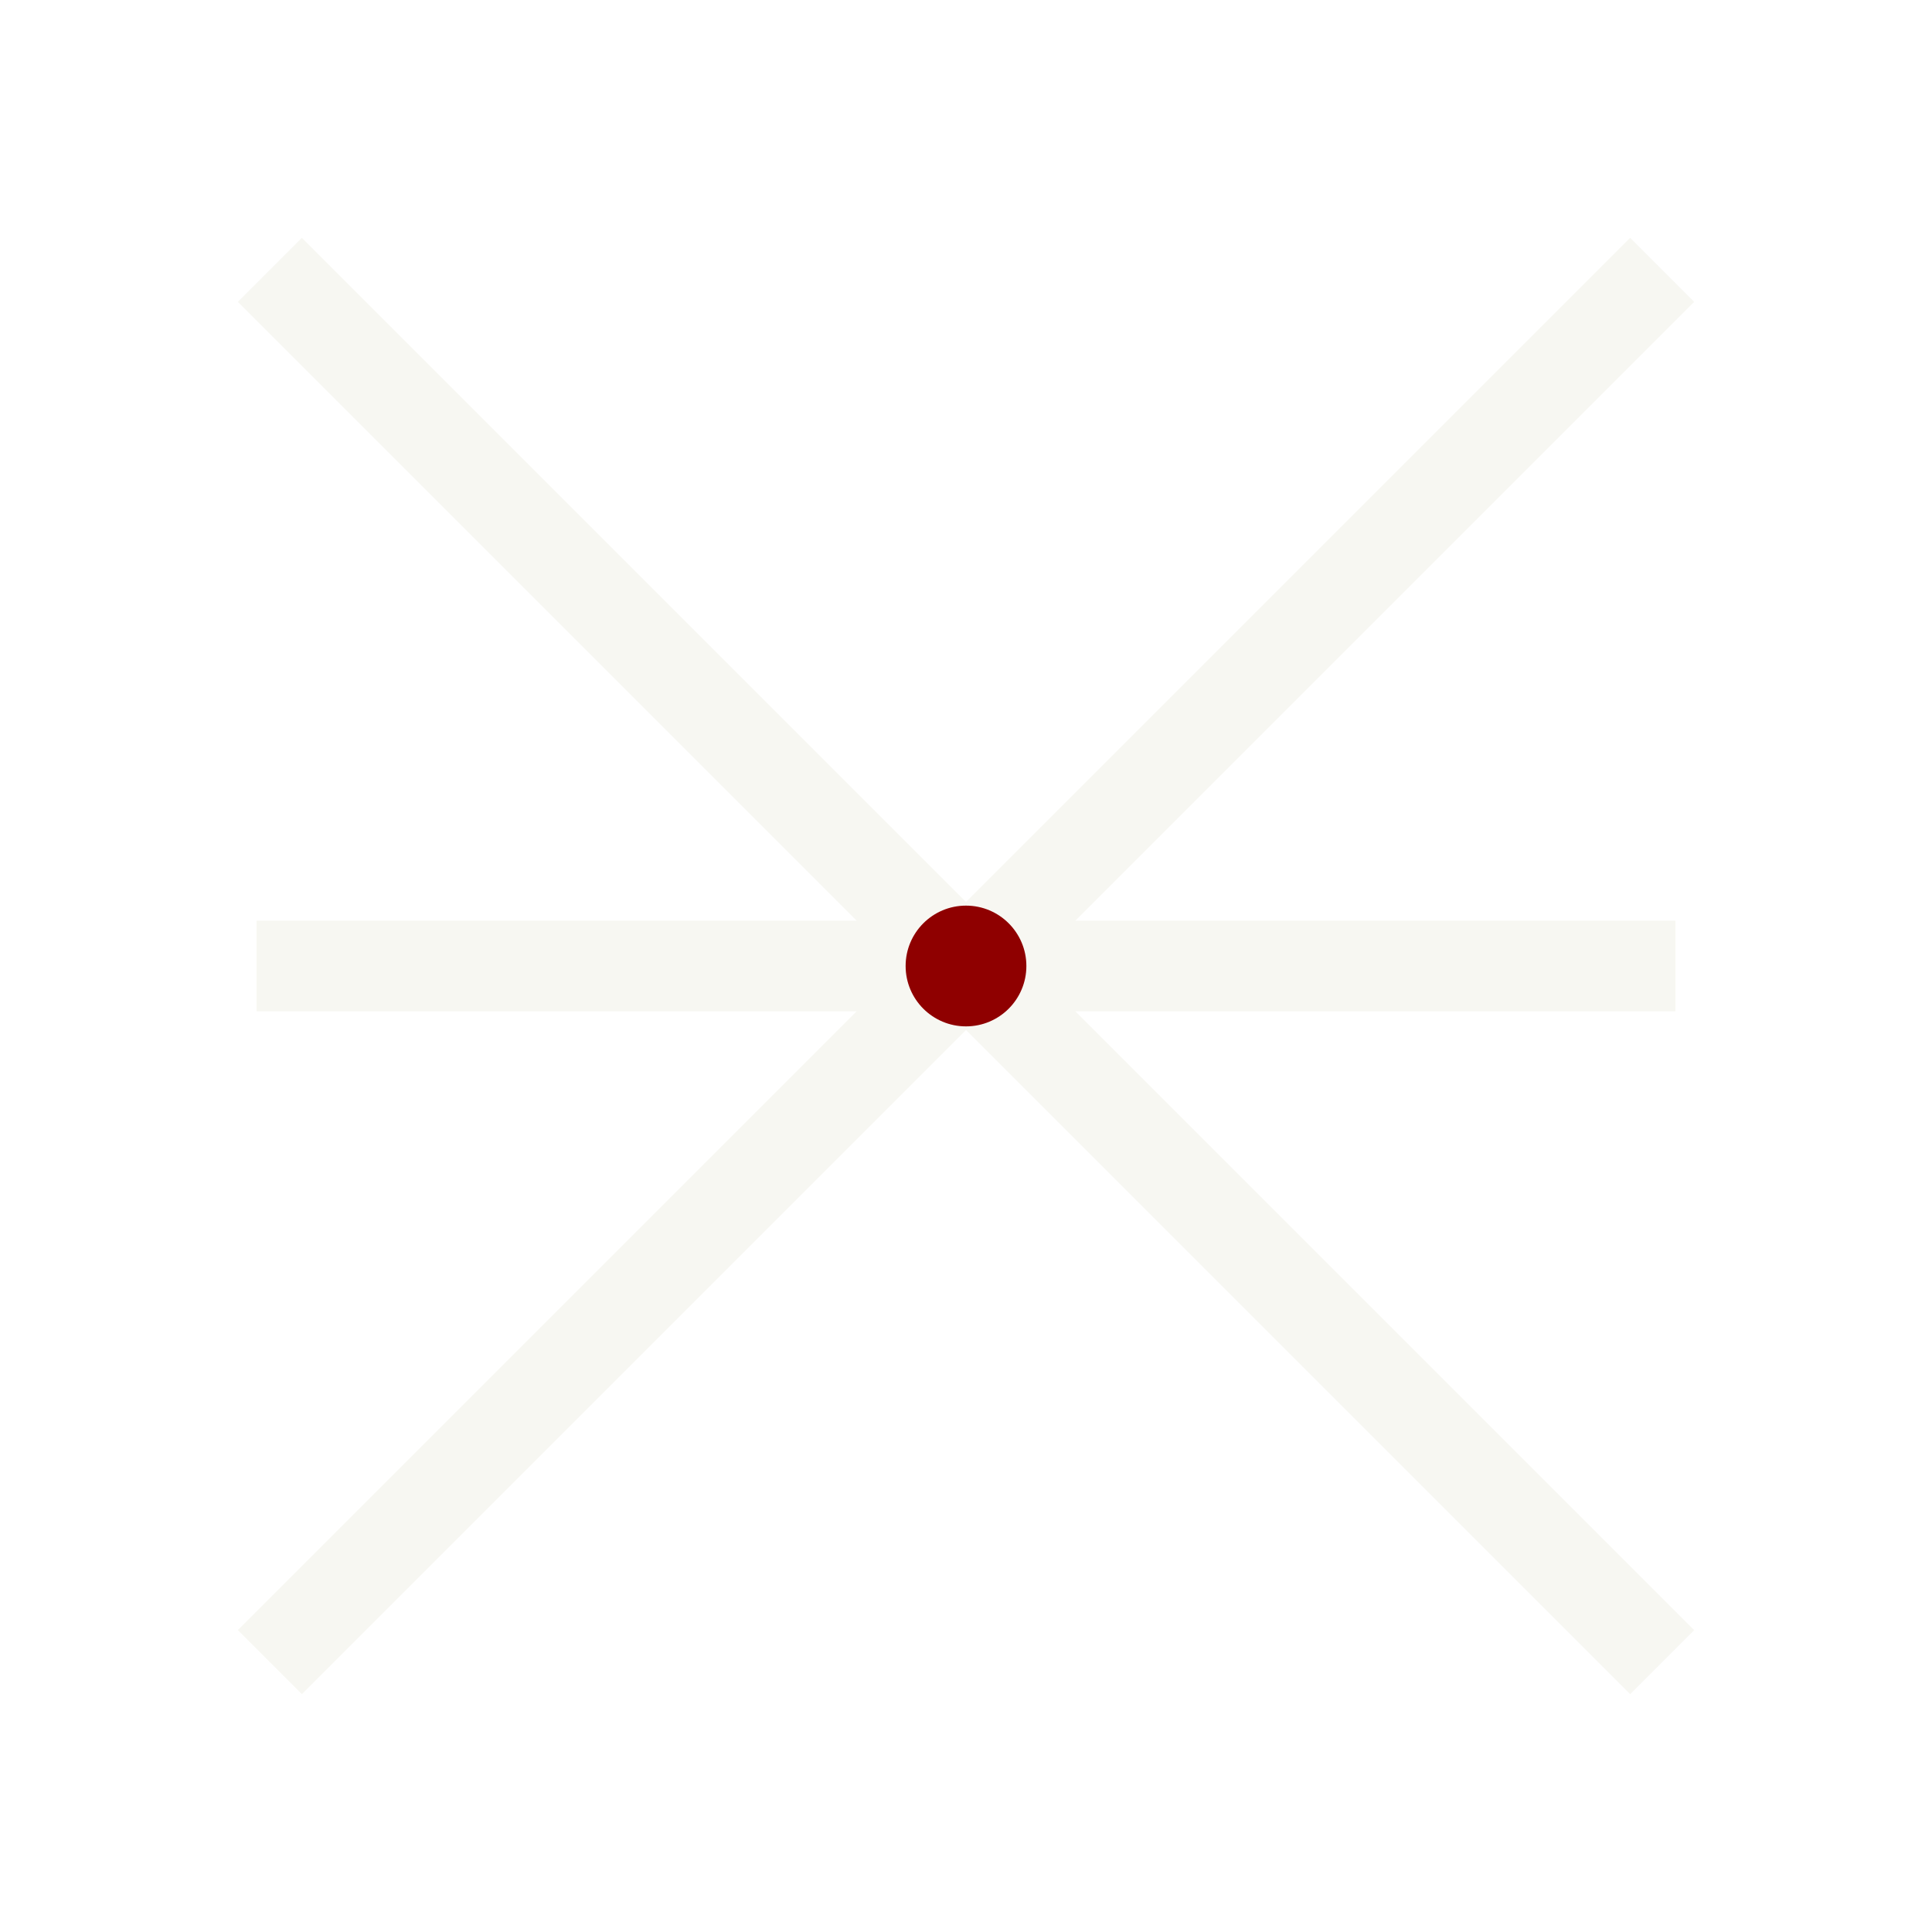
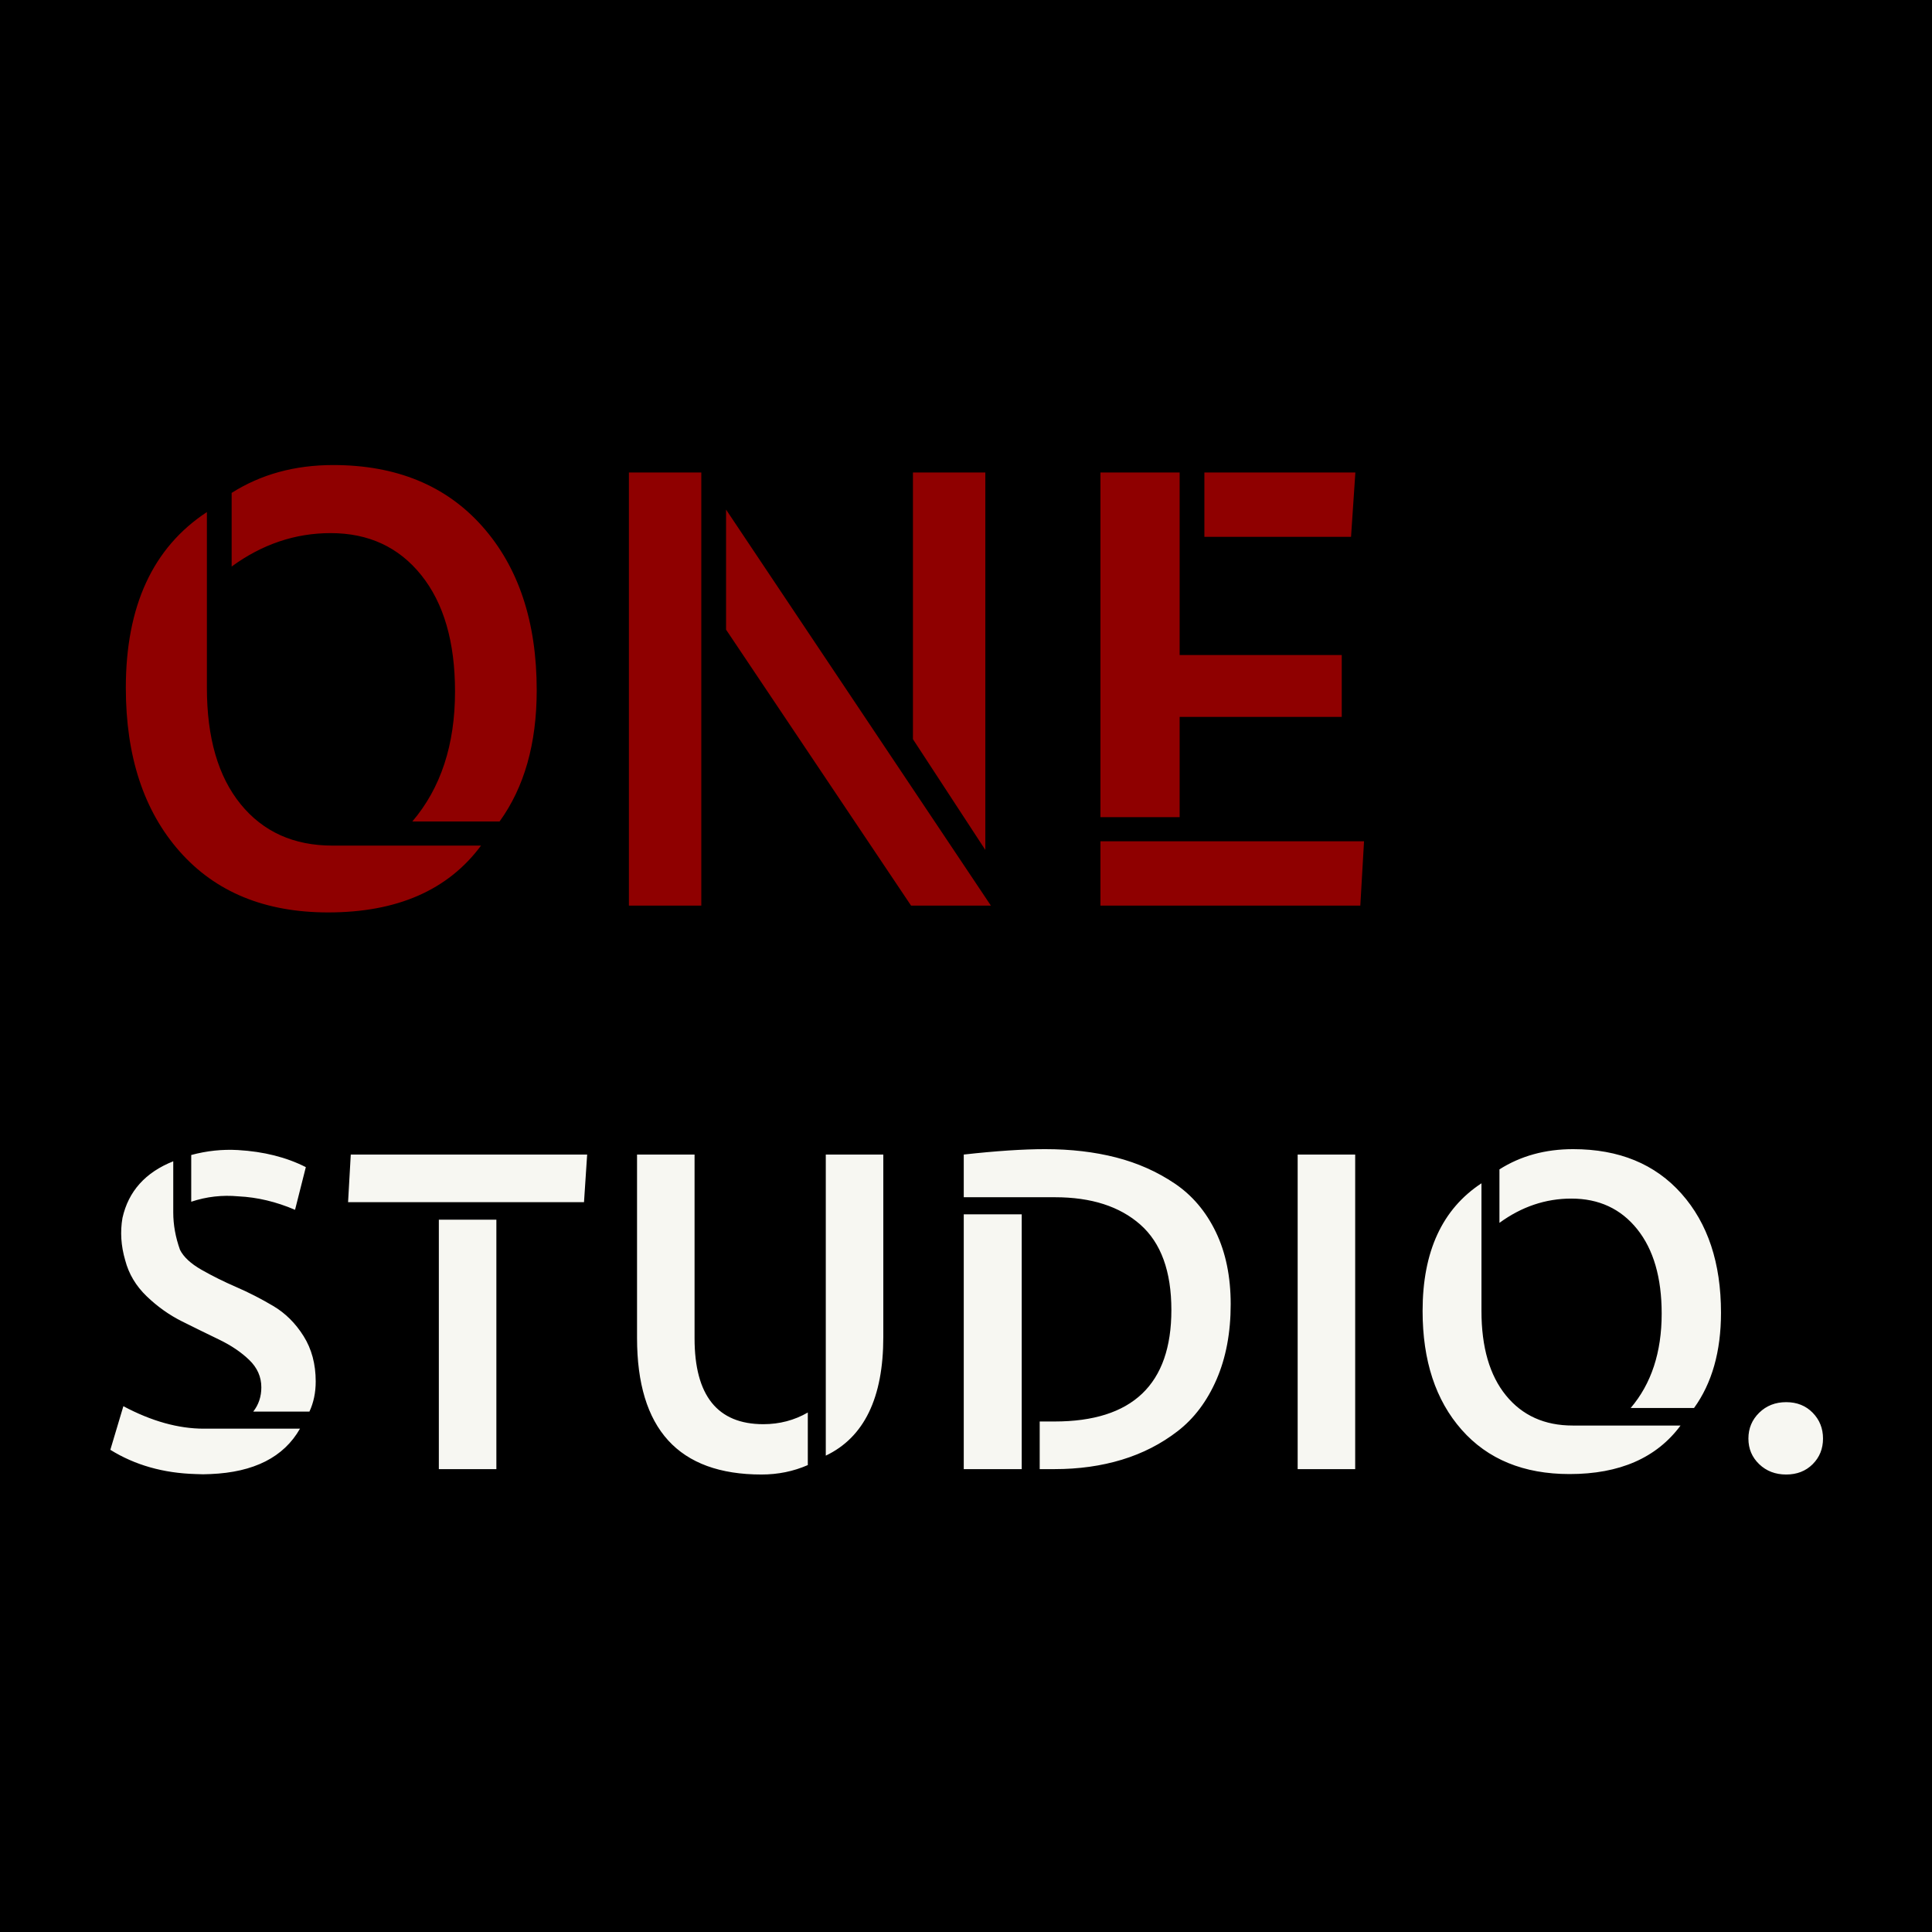
- <svg xmlns="http://www.w3.org/2000/svg" width="1024" height="1024" viewBox="0 0 512 512">
-   <g fill="none" stroke="#F7F7F2" stroke-width="24" stroke-linecap="square" stroke-linejoin="miter">
-     <path d="M80 80L256 256L432 80M80 256H432M80 432L256 256L432 432" />
-     <circle cx="256" cy="256" r="16" fill="#8F0000" stroke="none" />
+ <svg xmlns="http://www.w3.org/2000/svg" width="1024" height="1024" viewBox="0 0 1920 1920">
+   <rect x="0" y="0" width="1920" height="1920" fill="#000000" />
+   <g transform="translate(0 360)">
+     <rect x="0" y="0" width="1920" height="1200" fill="#000000" />
+     <path d="M533.38 326.00L533.38 326.00Q533.38 405.33 496.48 456.37L496.48 456.37L409.77 456.37Q452.20 406.56 452.20 327.23L452.20 327.23Q452.20 253.43 418.69 211.62Q385.18 169.80 328.60 169.80L328.60 169.80Q275.71 169.80 230.21 203.01L230.21 203.01L230.21 129.83Q273.87 102.16 331.06 102.16L331.06 102.16Q425.15 102.16 479.26 163.04Q533.38 223.92 533.38 326.00ZM330.44 480.35L478.03 480.35Q428.84 546.76 326.14 546.76L326.14 546.76Q232.05 546.76 178.55 486.19Q125.05 425.62 125.05 323.54L125.05 323.54Q125.05 201.78 205.61 148.89L205.61 148.89L205.61 323.54Q205.61 397.95 239.12 439.15Q272.64 480.35 330.44 480.35L330.44 480.35ZM907.27 109.54L979.21 109.54L979.21 484.65L907.27 374.58L907.27 109.54ZM625.00 540L625.00 109.54L696.95 109.54L696.95 540L625.00 540ZM984.75 540L905.42 540L721.55 265.73L721.55 146.43L984.75 540ZM1093.60 452.06L1093.60 109.54L1172.31 109.54L1172.31 290.95L1333.42 290.95L1333.42 352.44L1172.31 352.44L1172.31 452.06L1093.60 452.06ZM1196.91 109.54L1346.95 109.54L1342.65 173.49L1196.91 173.49L1196.91 109.54ZM1351.87 540L1093.60 540L1093.60 476.05L1355.56 476.05L1351.87 540Z" fill="#8f0000" />
+     <path d="M303.93 799.88L303.93 799.88L293.21 842.30Q265.07 830.25 236.94 828.91L236.94 828.91Q212.82 826.67 190.04 834.27L190.04 834.27L190.04 787.82Q213.26 781.57 236.49 782.91L236.49 782.91Q274.90 785.14 303.93 799.88ZM313.75 1012.91L313.75 1012.91Q313.75 1029.44 307.50 1042.83L307.50 1042.83L251.67 1042.83Q259.71 1032.56 259.71 1018.72L259.71 1018.72Q259.71 1003.09 247.65 991.47Q235.60 979.86 217.51 971.15Q199.42 962.44 180.66 953.06Q161.90 943.69 145.83 928.28Q129.75 912.87 124.39 892.33L124.39 892.33Q118.14 870.89 121.71 850.34L121.71 850.34Q130.64 810.60 172.18 794.07L172.18 794.07L172.18 844.98Q172.18 863.30 178.88 882.05L178.88 882.05Q184.24 892.77 200.31 901.93Q216.39 911.08 234.93 919.12Q253.46 927.16 271.55 937.88Q289.64 948.60 301.69 967.80Q313.75 987.01 313.75 1012.91ZM202.55 1059.80L202.55 1059.80L298.12 1059.80Q274.00 1102.23 209.25 1104.91L209.25 1104.91Q201.65 1105.36 194.51 1104.91L194.51 1104.91Q146.27 1103.57 109.65 1080.80L109.65 1080.80L122.60 1037.47Q164.58 1059.80 202.55 1059.80ZM580.38 834.71L345.91 834.71L348.59 787.37L583.51 787.37L580.38 834.71ZM493.29 1100L436.12 1100L436.12 852.13L493.29 852.13L493.29 1100ZM877.82 787.37L877.82 968.70Q877.82 1059.36 820.66 1086.60L820.66 1086.60L820.66 787.37L877.82 787.37ZM758.58 1055.34L758.58 1055.34Q782.70 1055.34 802.79 1043.73L802.79 1043.73L802.79 1095.98Q781.36 1105.36 756.79 1105.36L756.79 1105.36Q633.08 1105.36 633.08 969.59L633.08 969.59L633.08 787.37L690.25 787.37L690.25 970.04Q690.25 1055.34 758.58 1055.34ZM1164.10 941.90L1164.10 941.90Q1164.10 884.29 1133.29 857.04Q1102.47 829.80 1048.43 829.80L1048.43 829.80L957.77 829.80L957.77 787.37Q1006.00 782.01 1038.60 782.01L1038.60 782.01Q1077.01 782.01 1109.17 790.27Q1141.32 798.54 1167.45 816.18Q1193.58 833.82 1208.32 864.41Q1223.05 895.01 1223.05 936.09L1223.05 936.09Q1223.05 978.52 1208.99 1010.90Q1194.92 1043.28 1170.35 1062.26Q1145.79 1081.24 1114.97 1090.62Q1084.16 1100 1047.98 1100L1047.98 1100L1033.24 1100L1033.24 1052.66L1047.98 1052.66Q1164.10 1052.66 1164.10 941.90ZM1015.38 1100L957.77 1100L957.77 846.77L1015.38 846.77L1015.38 1100ZM1346.77 787.37L1346.77 1100L1289.60 1100L1289.60 787.37L1346.77 787.37ZM1710.31 944.58L1710.31 944.58Q1710.31 1002.19 1683.51 1039.26L1683.51 1039.26L1620.54 1039.26Q1651.36 1003.09 1651.36 945.47L1651.36 945.47Q1651.36 891.88 1627.01 861.51Q1602.67 831.14 1561.59 831.14L1561.59 831.14Q1523.18 831.14 1490.13 855.26L1490.13 855.26L1490.13 802.11Q1521.84 782.01 1563.37 782.01L1563.37 782.01Q1631.70 782.01 1671.01 826.23Q1710.31 870.44 1710.31 944.58ZM1562.93 1056.68L1670.11 1056.68Q1634.38 1104.91 1559.80 1104.91L1559.80 1104.91Q1491.47 1104.91 1452.61 1060.92Q1413.76 1016.93 1413.76 942.79L1413.76 942.79Q1413.76 854.36 1472.26 815.95L1472.26 815.95L1472.26 942.79Q1472.26 996.83 1496.60 1026.76Q1520.94 1056.68 1562.93 1056.68L1562.93 1056.68ZM1801.42 1095.09Q1791.14 1105.36 1775.07 1105.36Q1758.99 1105.36 1748.27 1095.09Q1737.55 1084.82 1737.55 1069.63Q1737.55 1054.45 1748.27 1043.95Q1758.99 1033.45 1775.07 1033.45Q1791.14 1033.45 1801.42 1043.95Q1811.69 1054.45 1811.69 1069.63Q1811.69 1084.82 1801.42 1095.09Z" fill="#f7f7f2" />
  </g>
</svg>
